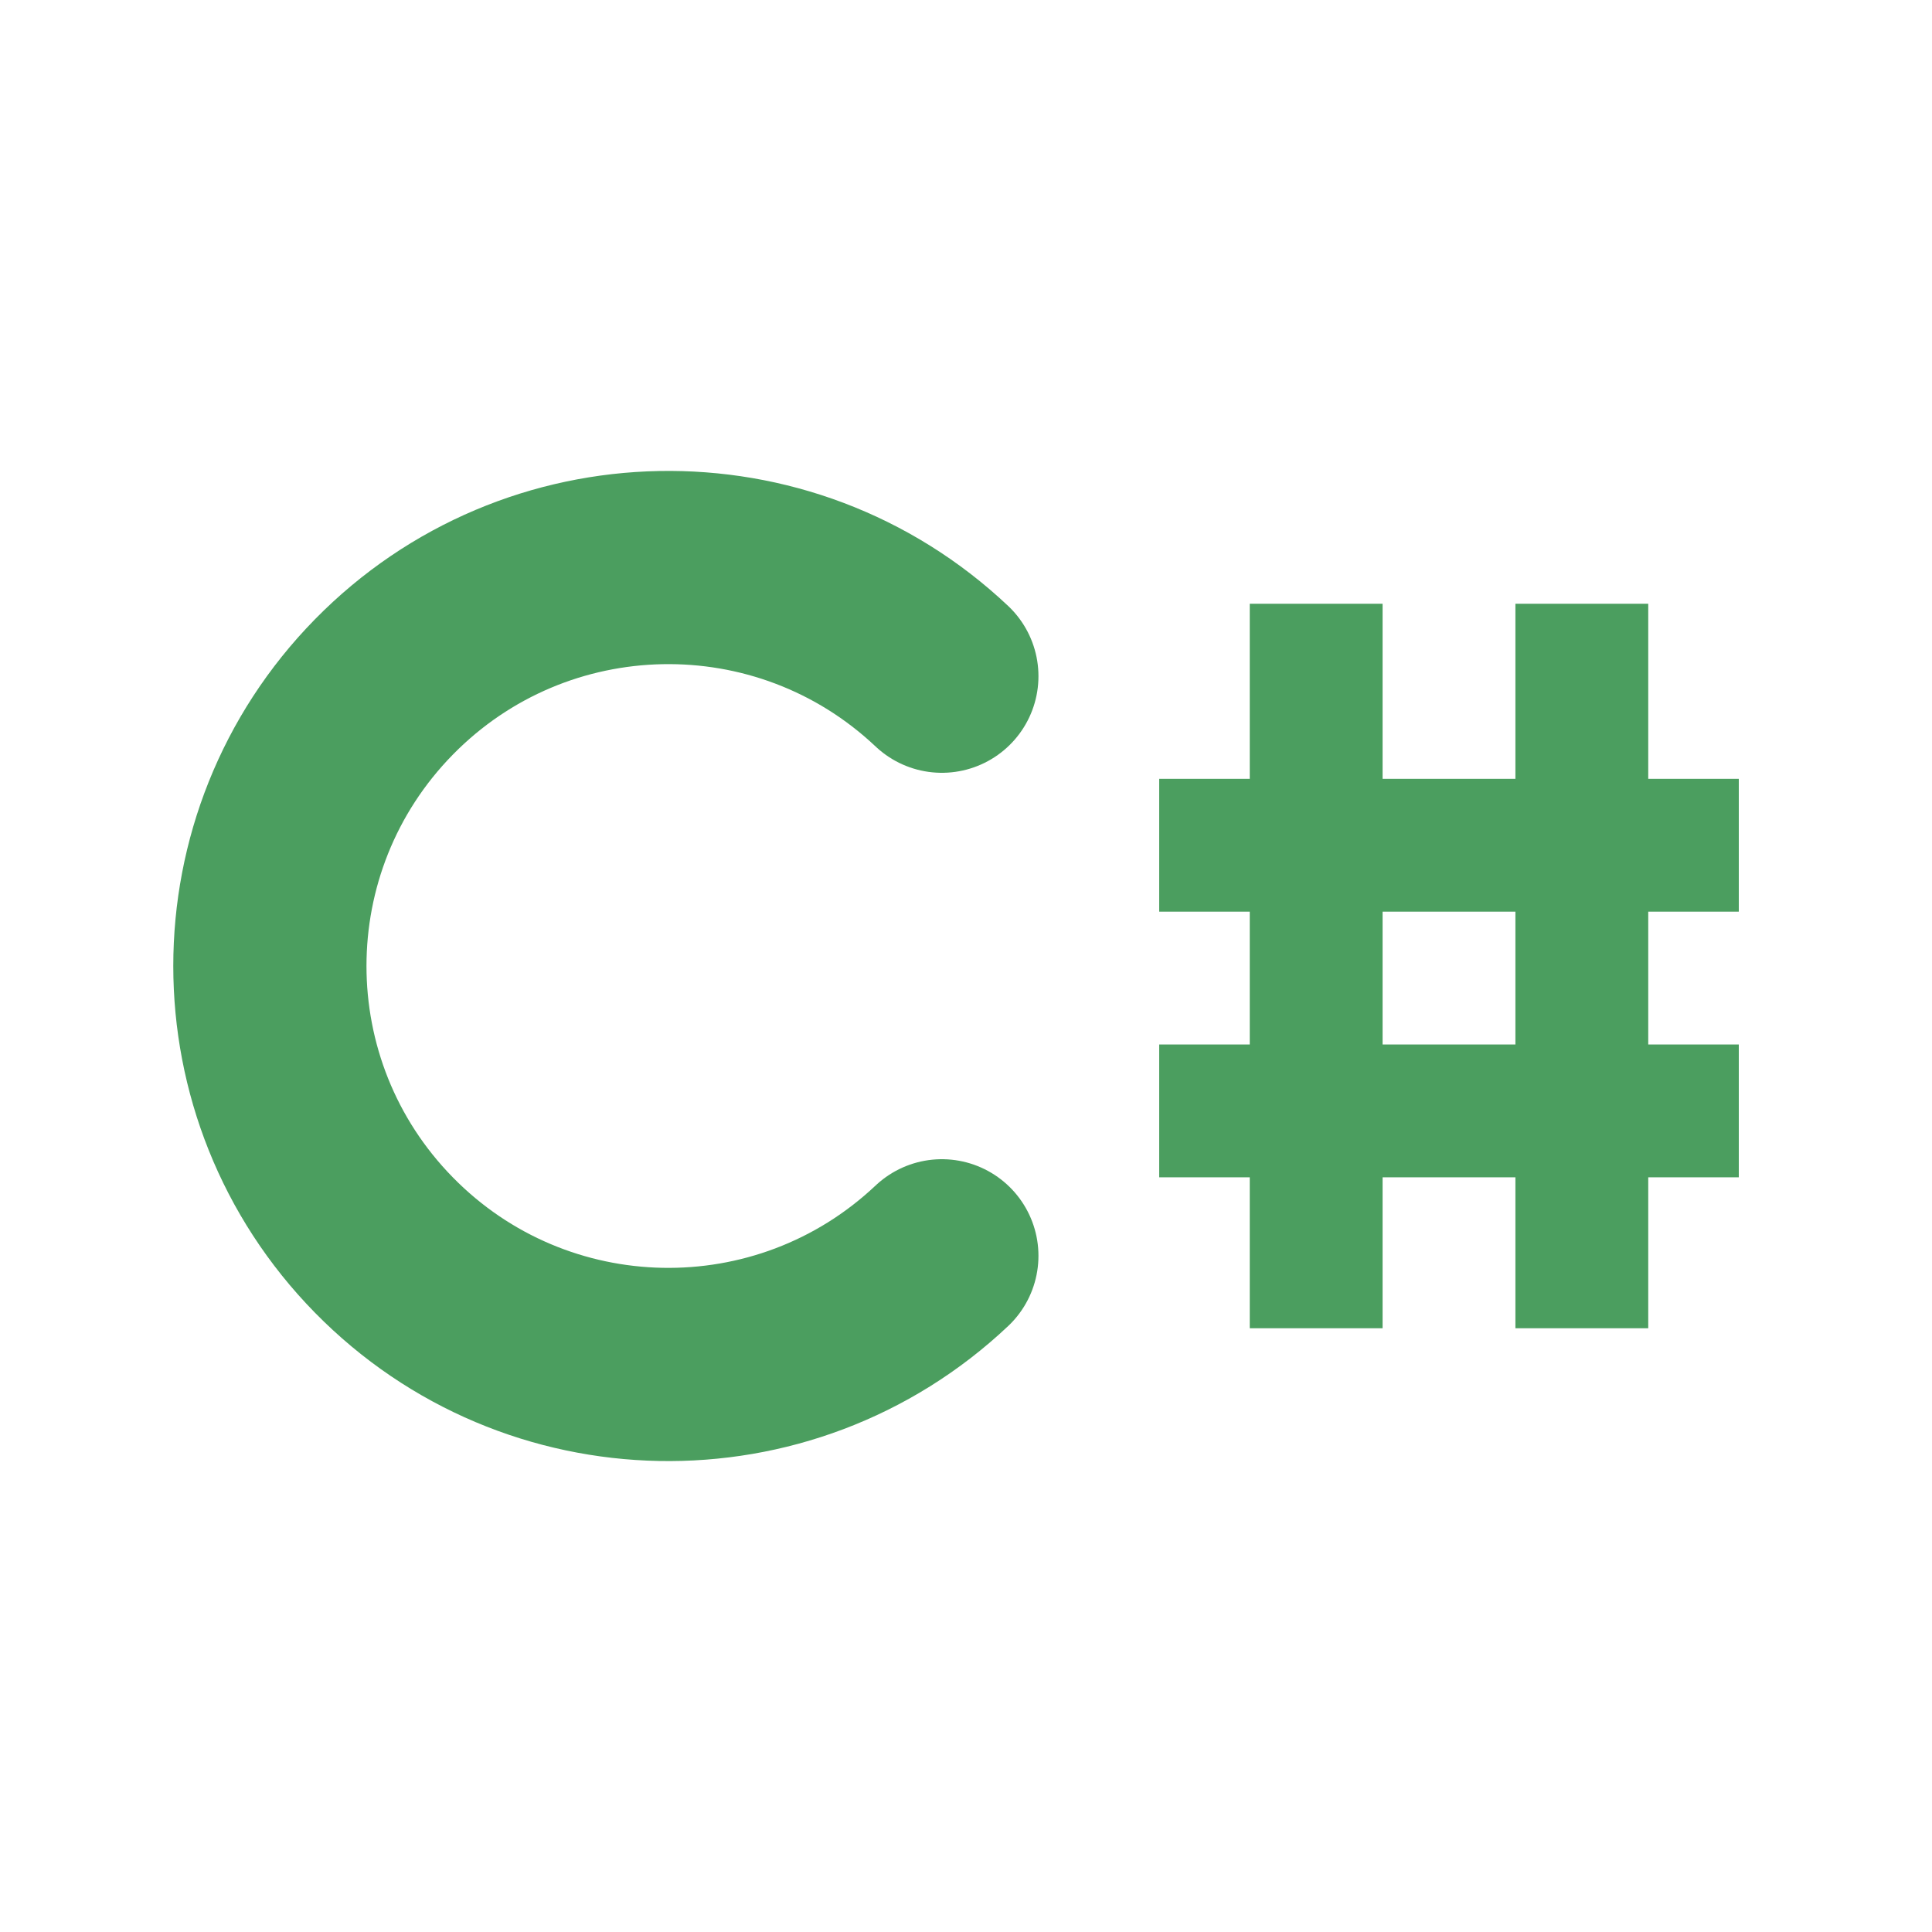
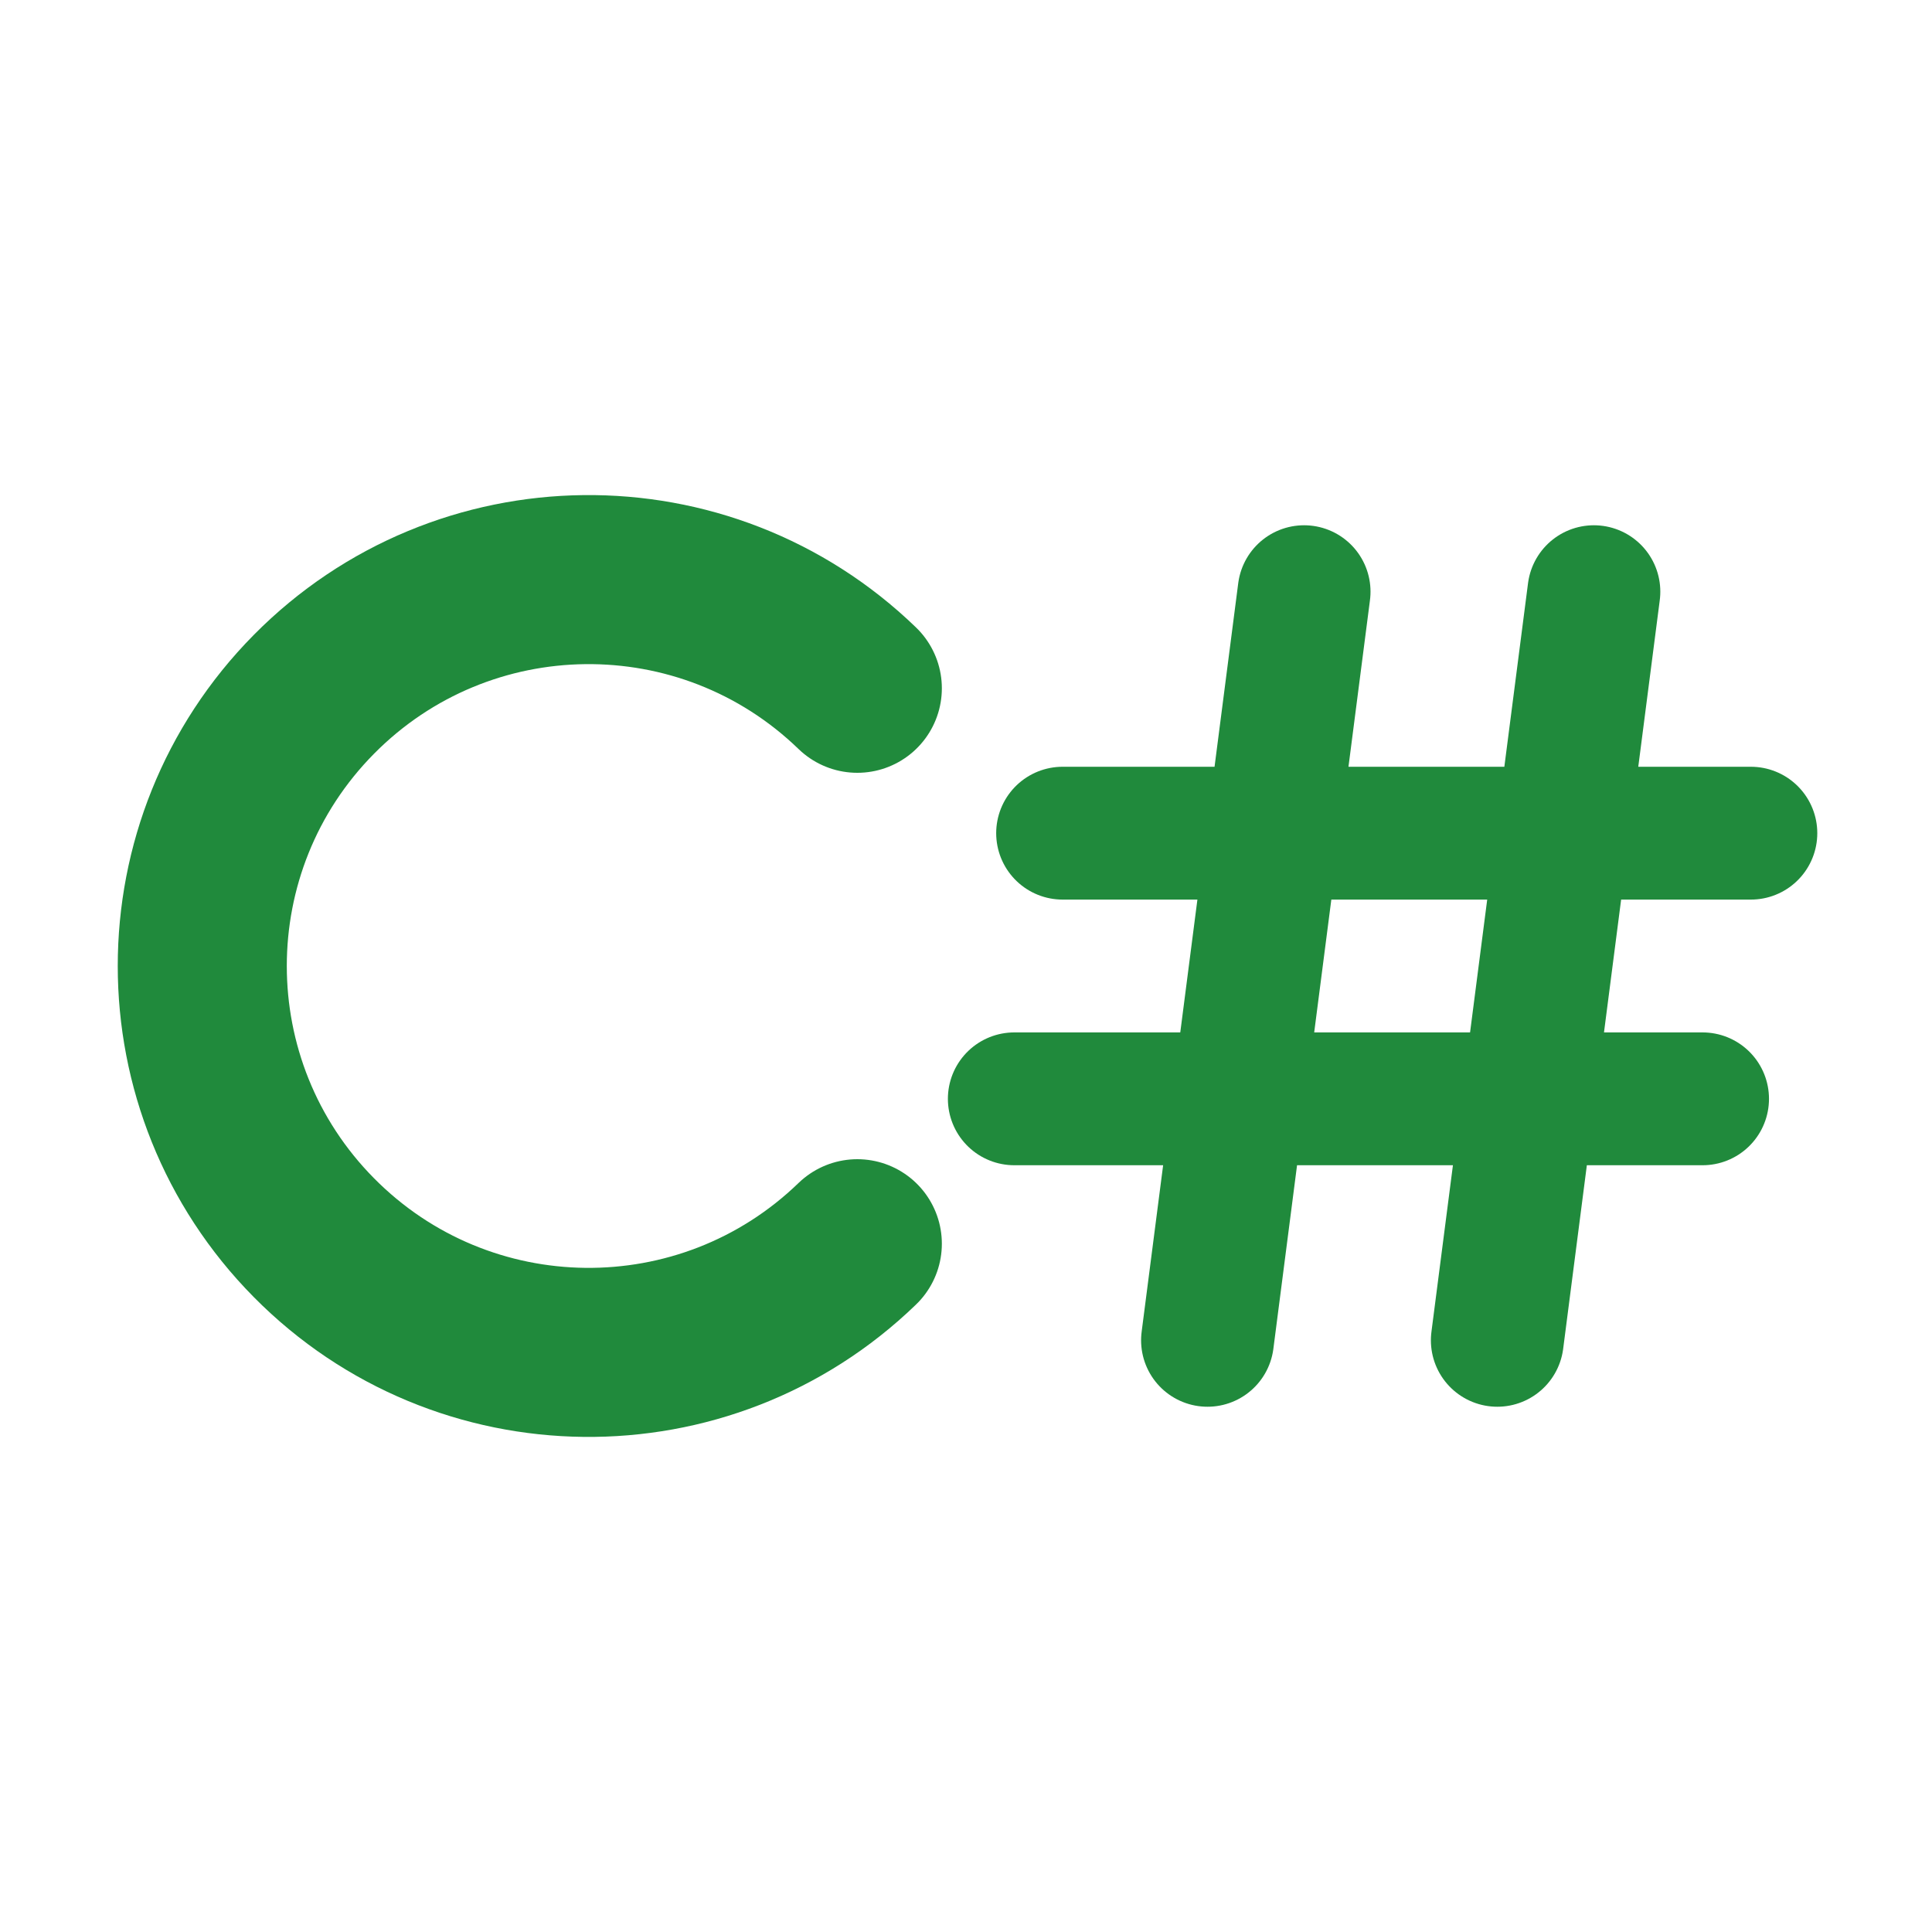
<svg xmlns="http://www.w3.org/2000/svg" width="16" height="16" viewBox="0 0 16 16">
-   <path d="M7.8 5.6A3.3 3.3 0 1 0 7.8 10.4" fill="none" stroke="#4B9E5F" stroke-width="1.6" stroke-linecap="round" />
-   <path d="M10.9 5v6M13.1 5v6M9.6 7h4.8M9.6 9.2h4.8" fill="none" stroke="#4B9E5F" stroke-width="1.1" />
+   <path d="M7.1 5.7A3.2 3.2 0 1 0 7.1 10.3" fill="none" stroke="#208A3C" stroke-width="1.4" stroke-linecap="round" stroke-linejoin="round" />
+   <path d="M10.8 4.9 10 11.1M13.2 4.9 12.4 11.1M8.8 6.9h5.7M8.4 9.1h5.7" fill="none" stroke="#208A3C" stroke-width="1.1" stroke-linecap="round" />
</svg>
